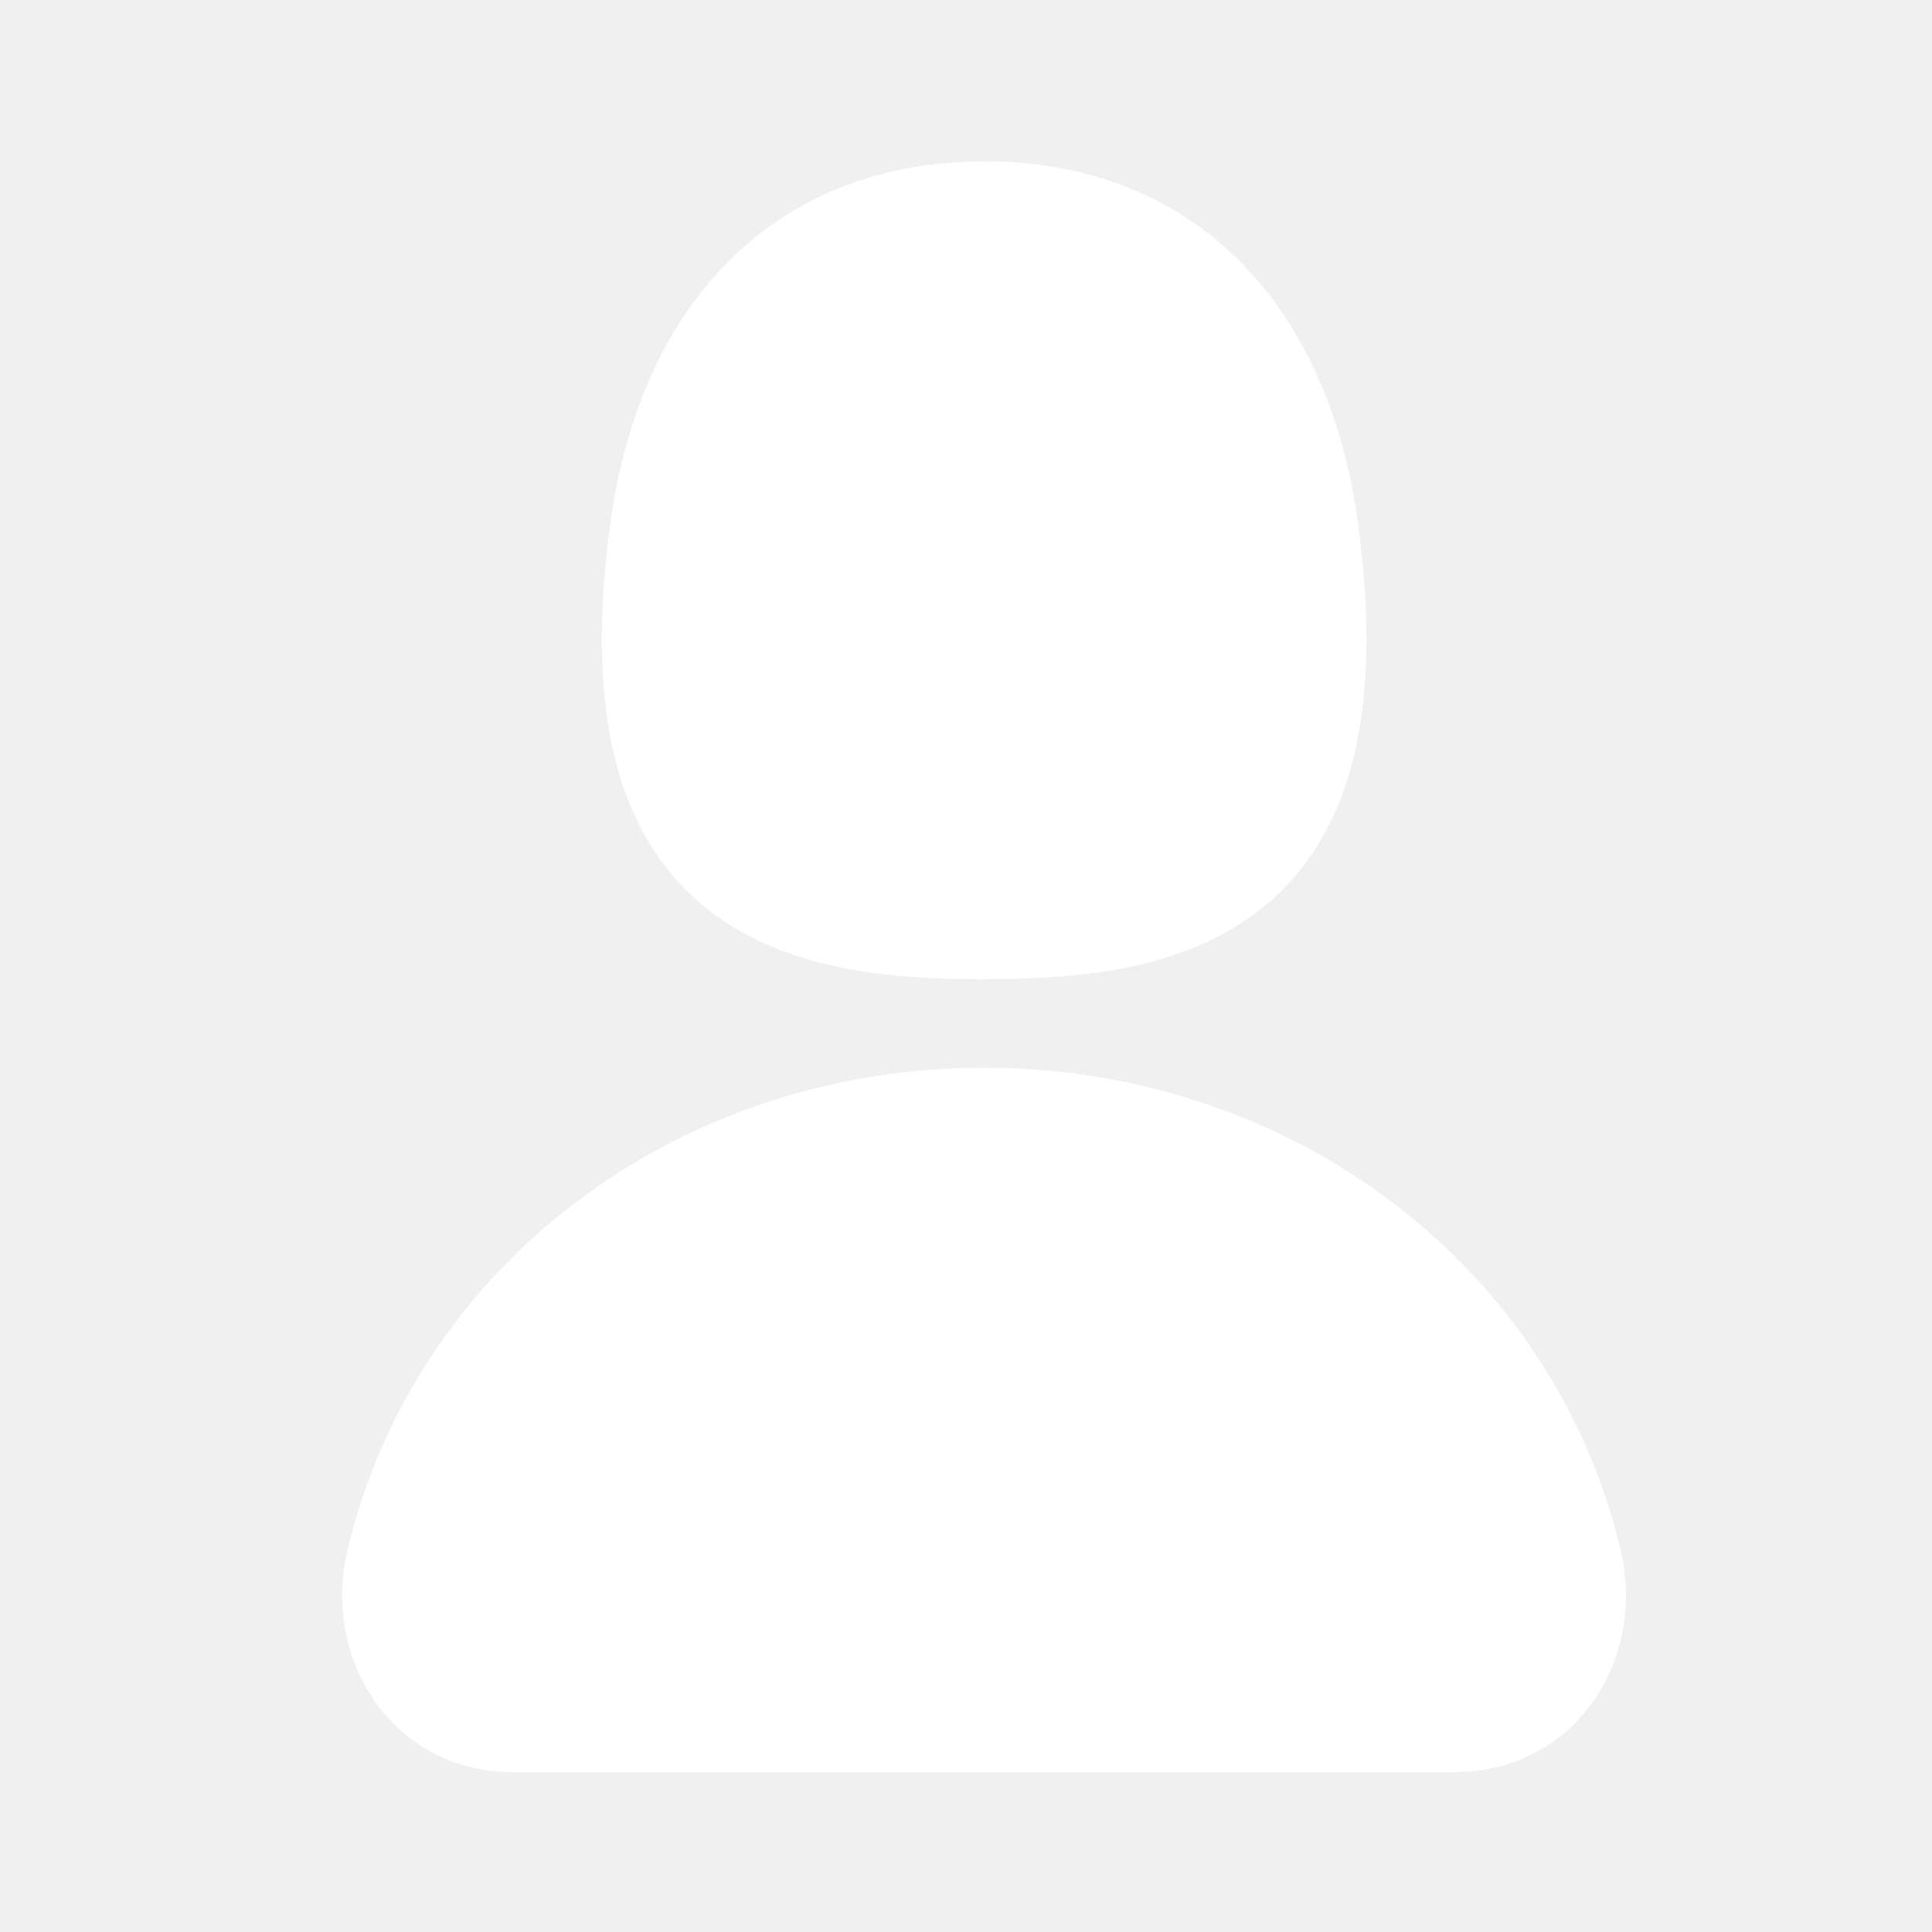
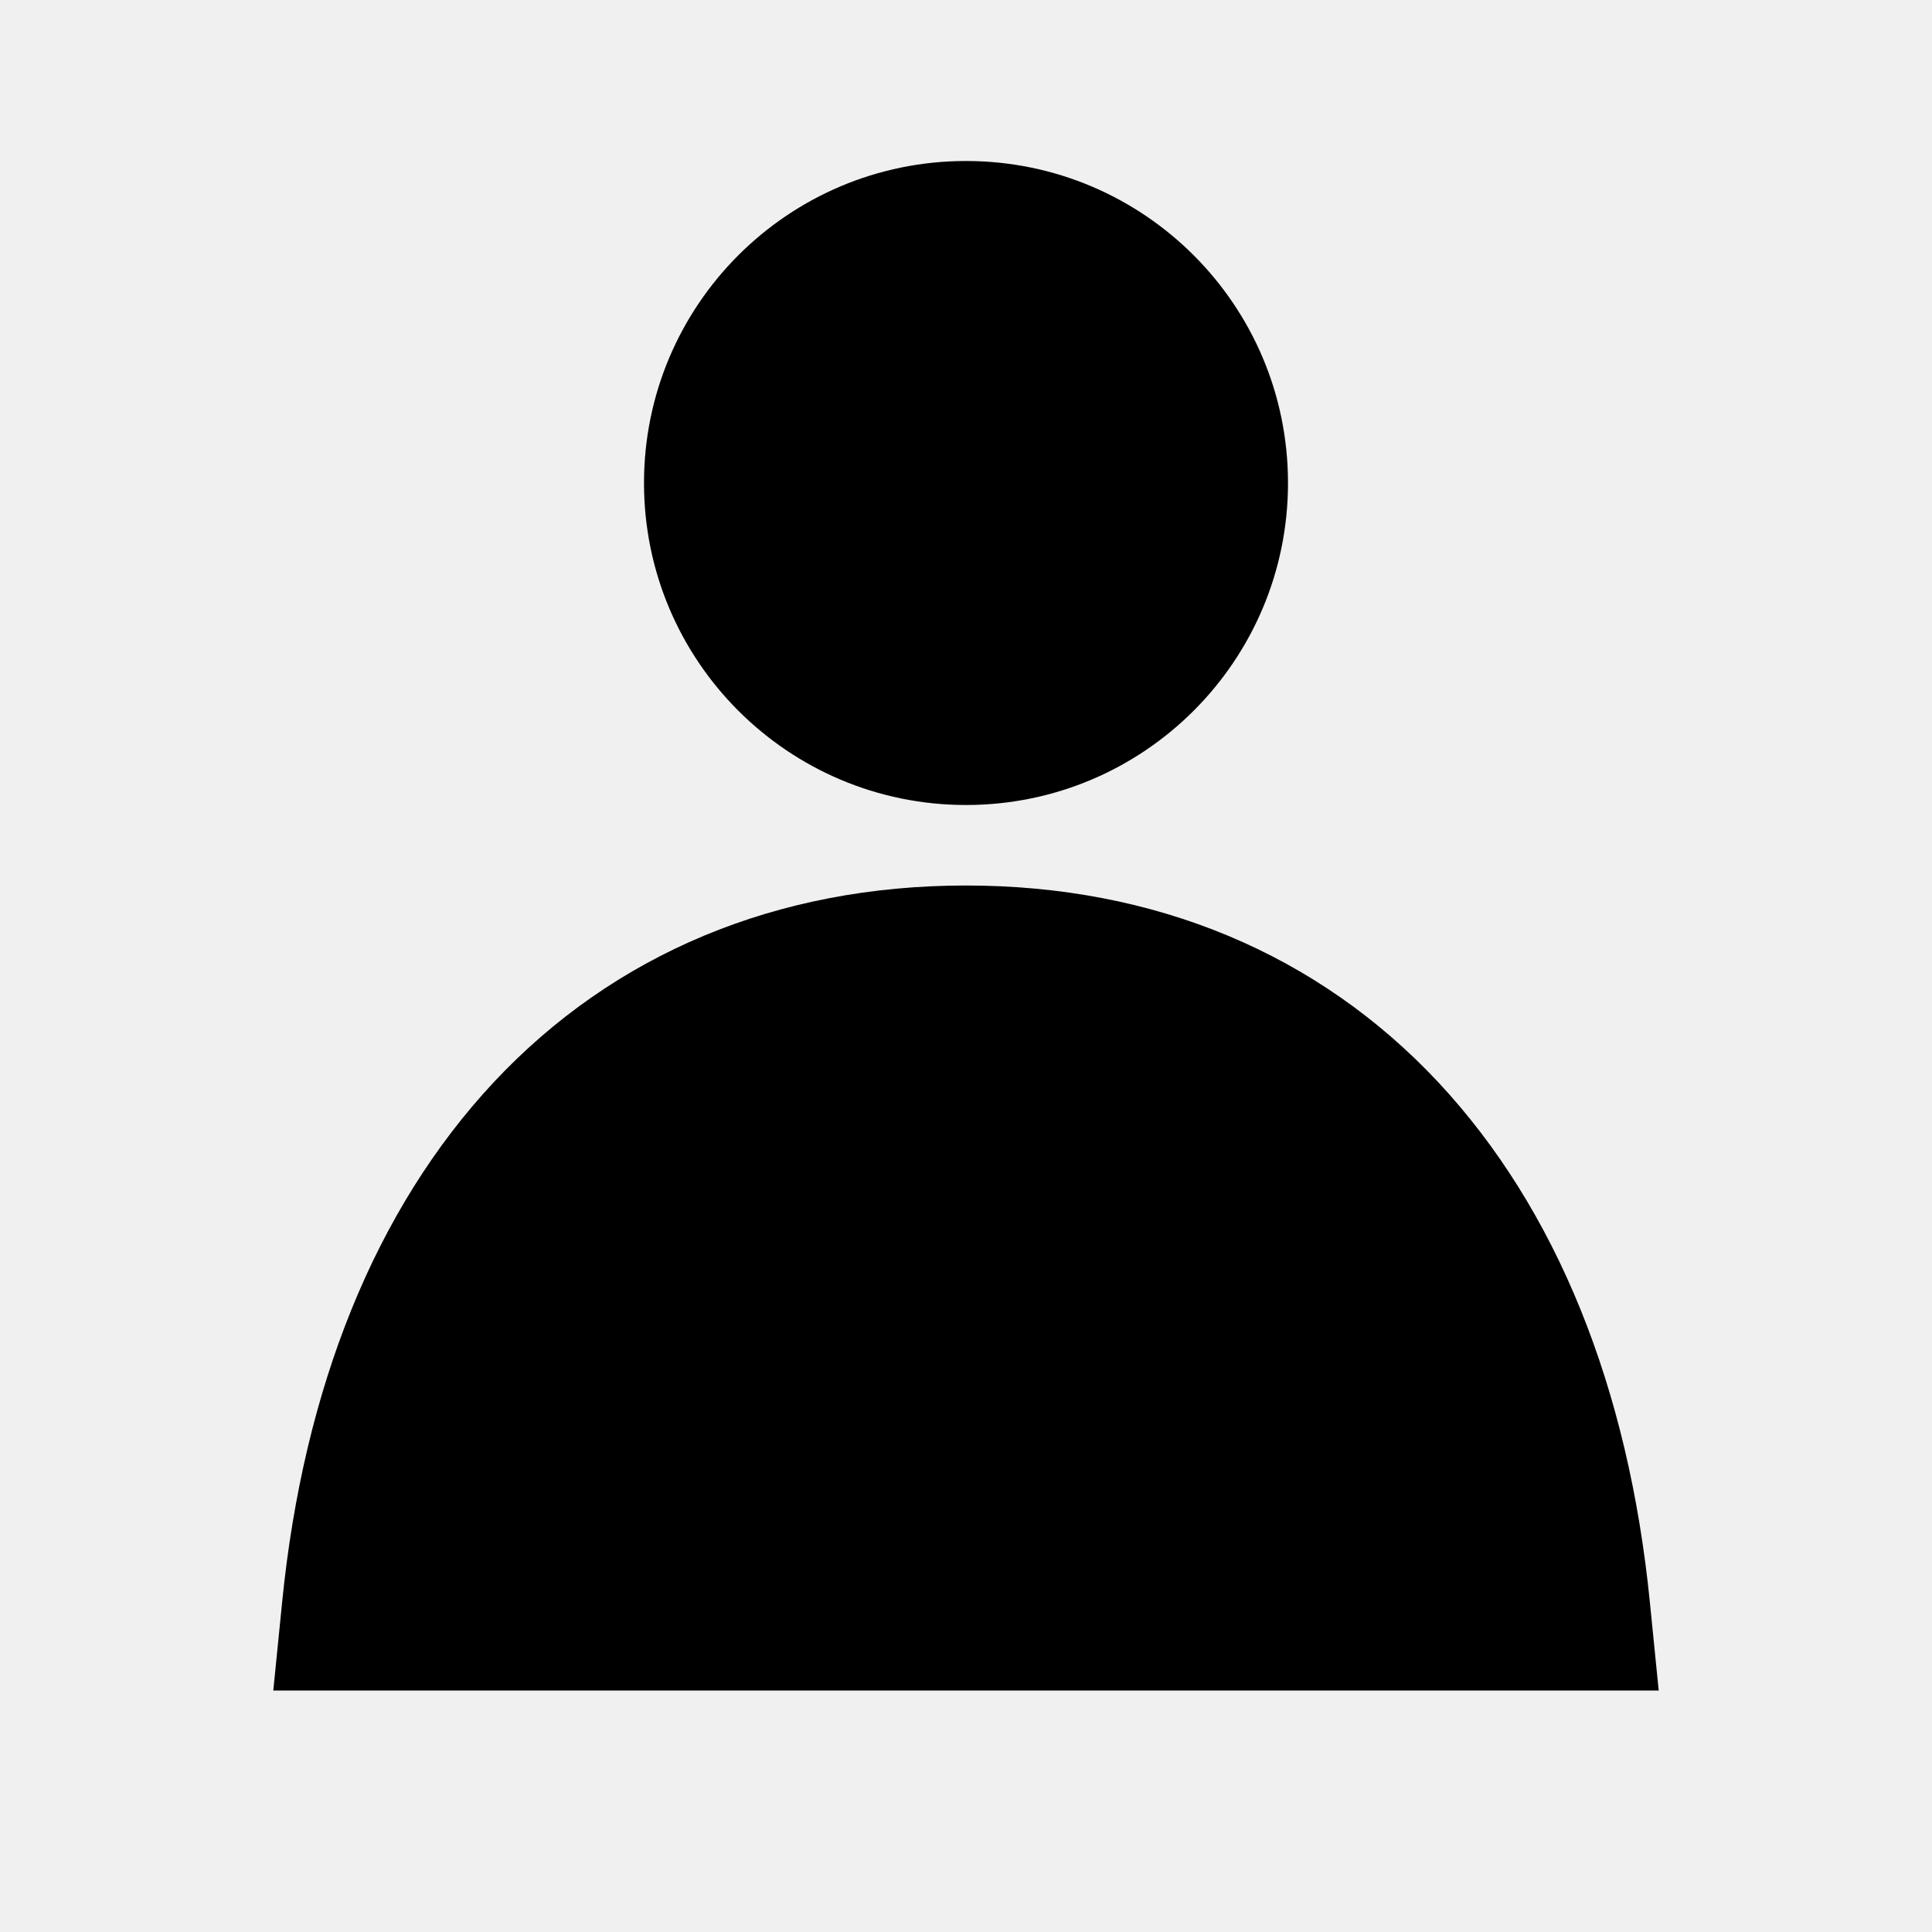
- <svg xmlns="http://www.w3.org/2000/svg" width="24" height="24" viewBox="0 0 24 24" fill="none">
-   <path d="M12.225 12.165C10.869 12.165 9.353 12.015 8.385 10.909C7.571 9.979 7.308 8.541 7.58 6.517C7.96 3.691 9.696 2.004 12.226 2.004C14.756 2.004 16.493 3.691 16.872 6.517C17.144 8.541 16.88 9.977 16.066 10.909C15.096 12.015 13.581 12.164 12.226 12.164L12.225 12.165ZM18.074 22.015H6.376C5.713 22.015 5.126 21.735 4.726 21.229C4.304 20.695 4.15 19.959 4.316 19.261C5.15 15.731 8.402 13.264 12.224 13.264C16.046 13.264 19.298 15.73 20.134 19.261C20.298 19.959 20.144 20.695 19.722 21.228C19.322 21.733 18.737 22.013 18.074 22.013V22.015Z" fill="white" />
+ <svg viewBox="0 0 24 24" aria-hidden="true">
+   <path d="M17.863 13.44c1.477 1.58 2.366 3.8 2.632 6.46l.11 1.1H3.395l.11-1.1c.266-2.66 1.155-4.88 2.632-6.46C7.627 11.85 9.648 11 12 11s4.373.85 5.863 2.44zM12 2C9.791 2 8 3.79 8 6s1.791 4 4 4 4-1.79 4-4-1.791-4-4-4z" />
</svg>
